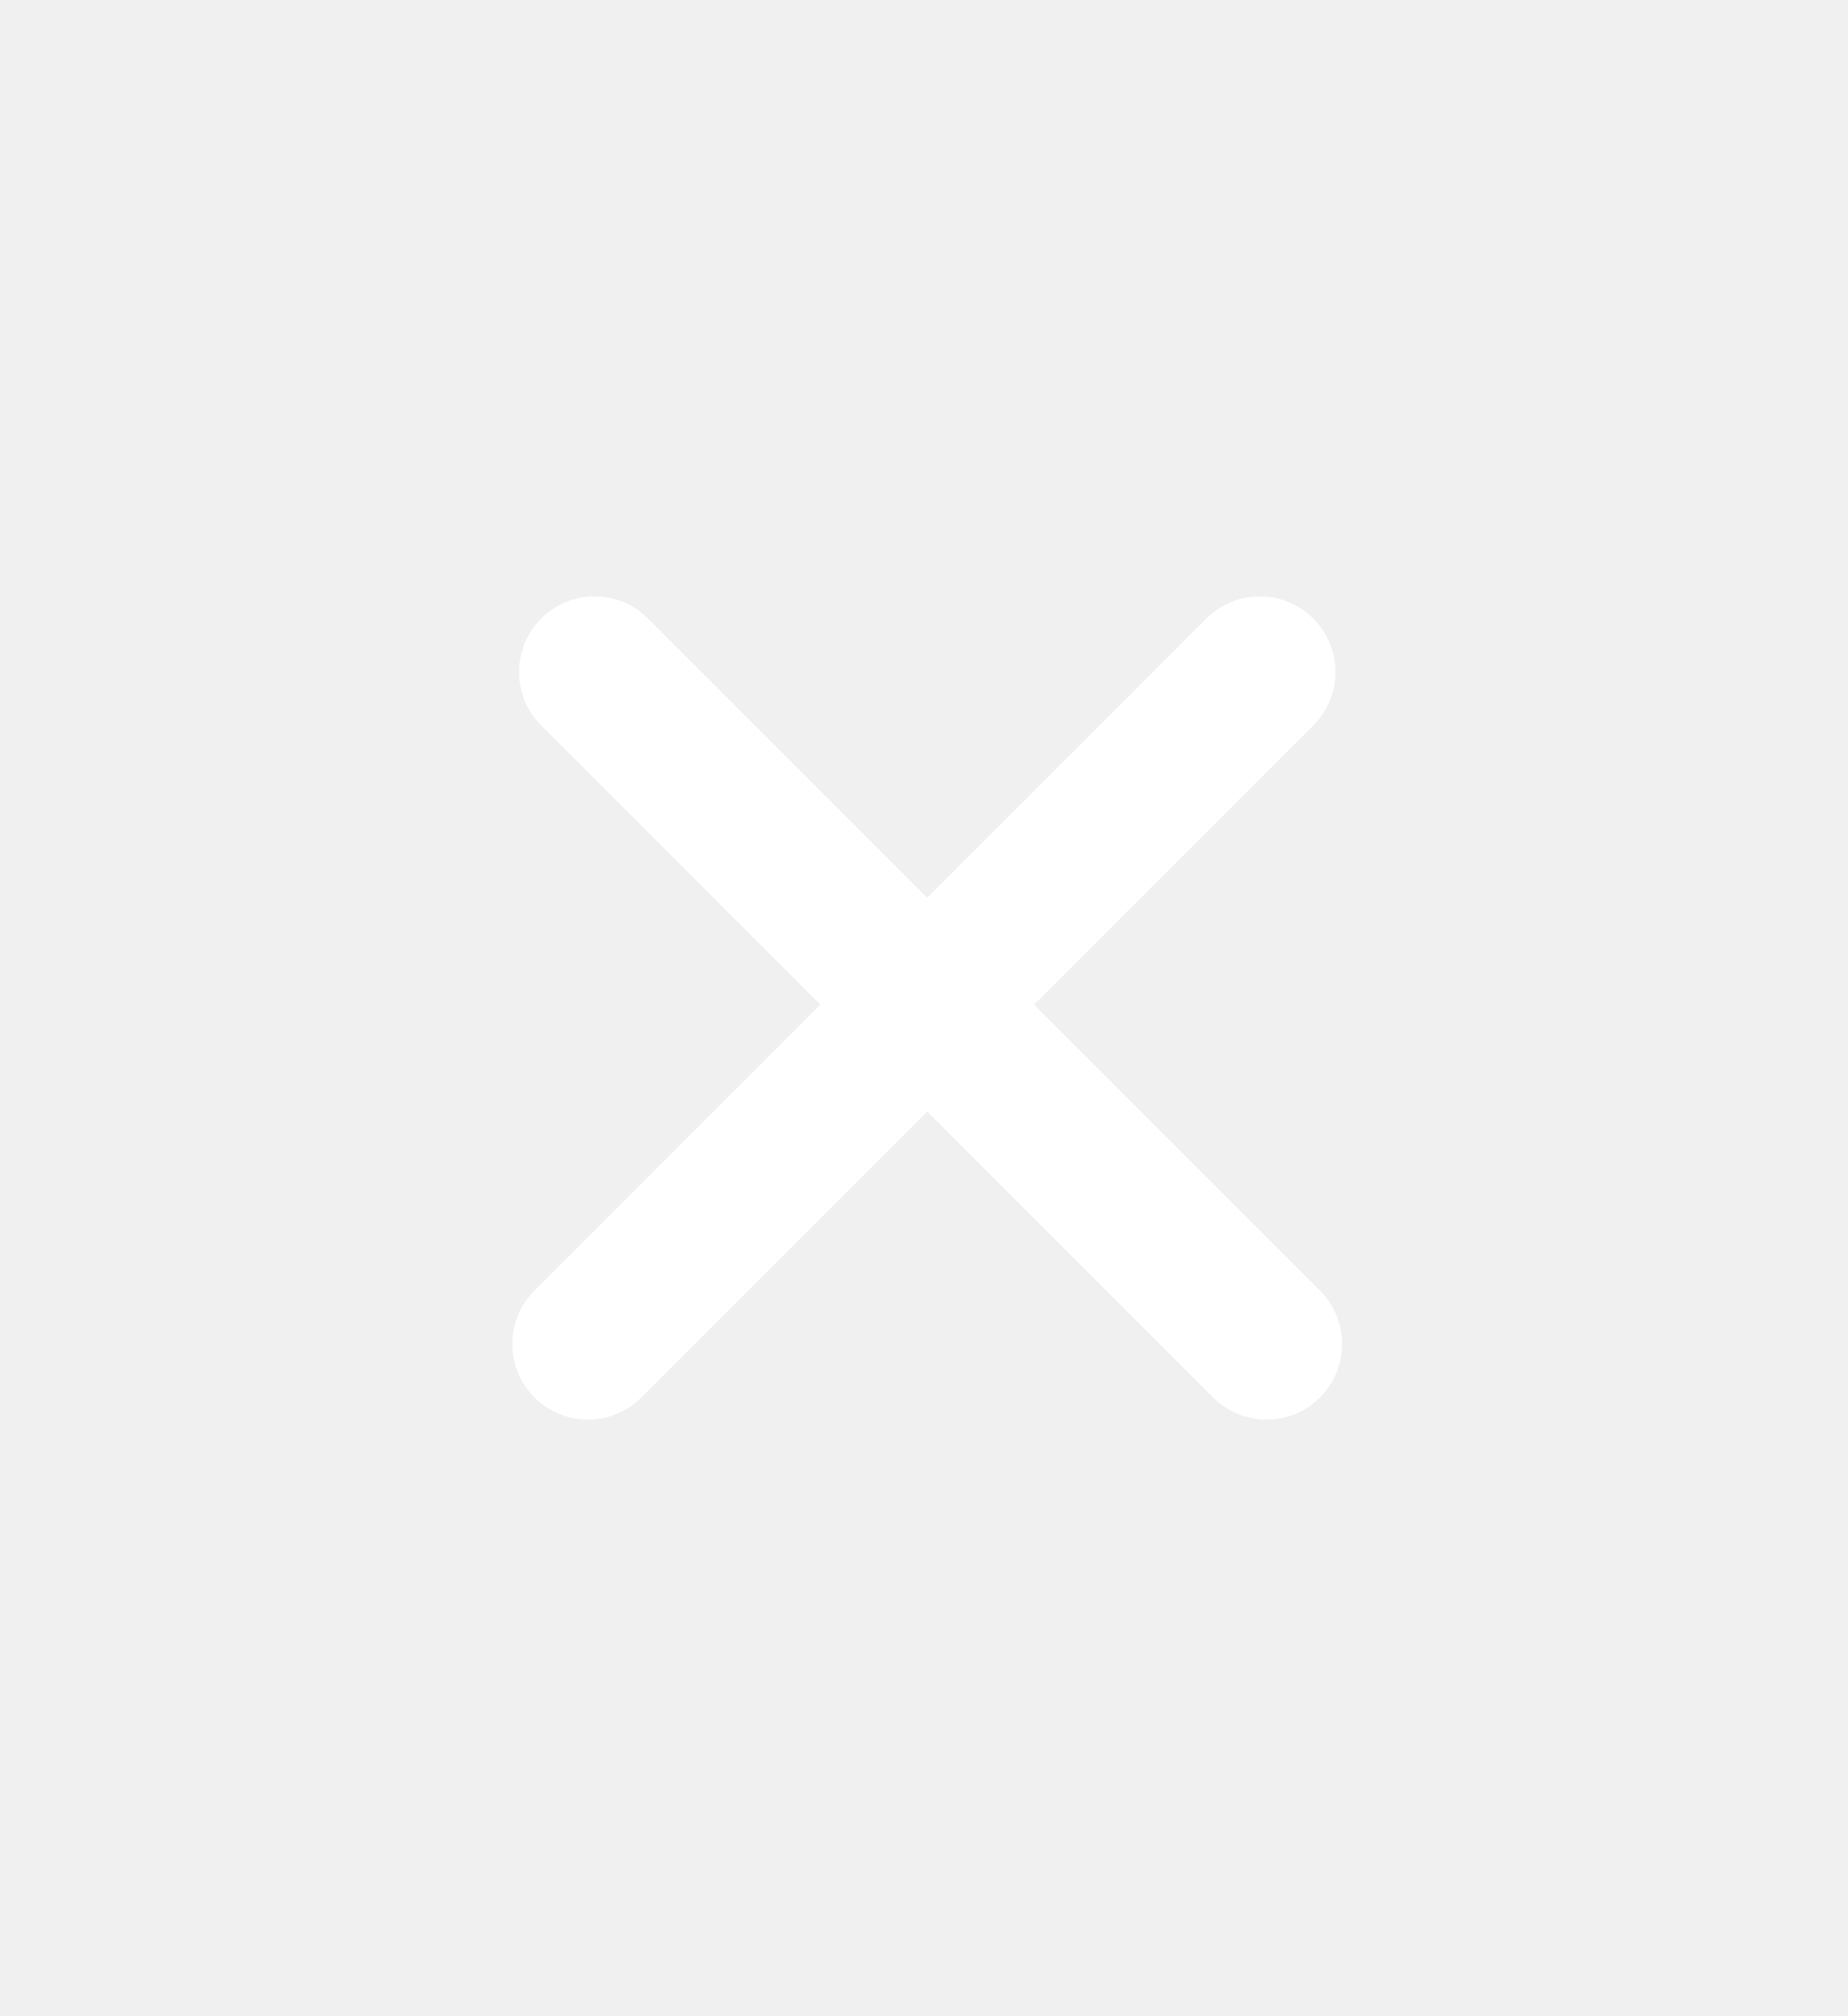
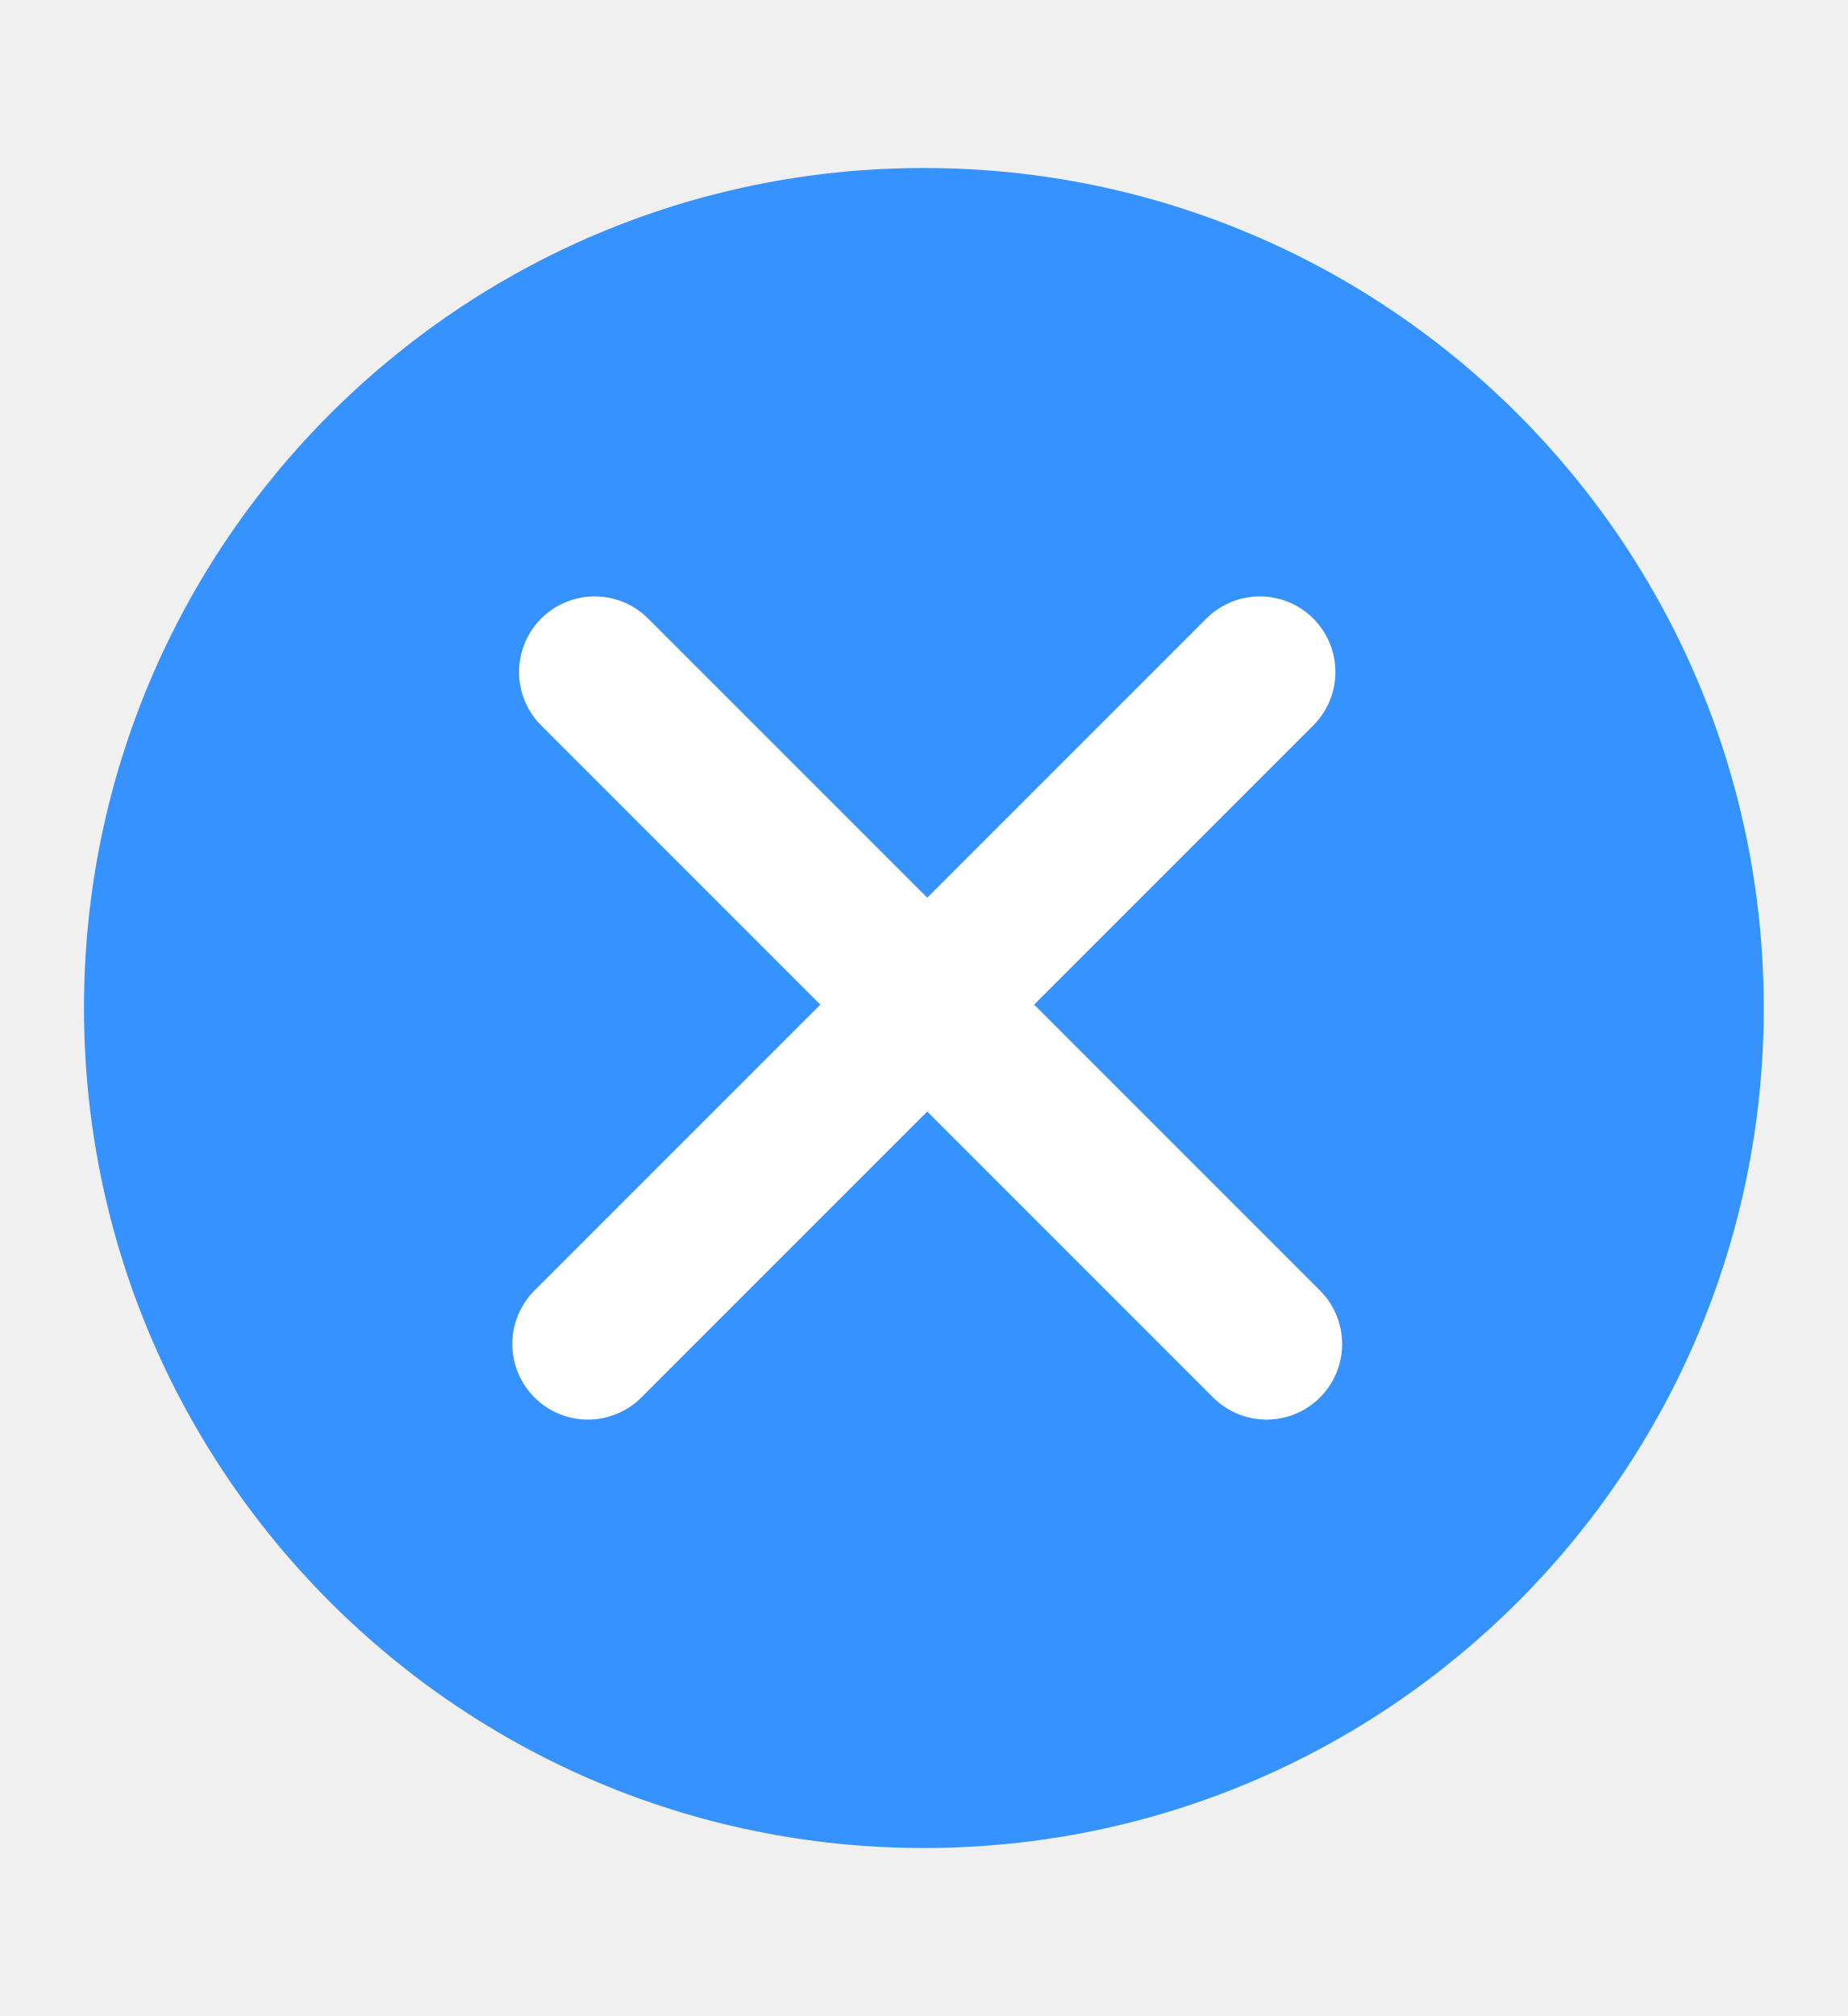
<svg xmlns="http://www.w3.org/2000/svg" width="22" height="24" viewBox="0 0 22 24" fill="none">
-   <circle cx="11" cy="12" r="10" fill="current" class="circle" />
+   <circle cx="11" cy="12" r="10" fill="#3692ff" class="circle" />
  <path d="M7.08 8L15.08 16" stroke="white" stroke-width="1.8" stroke-linecap="round" class="line" />
  <path d="M15 8L7 16" stroke="white" stroke-width="1.8" stroke-linecap="round" class="line" />
</svg>
